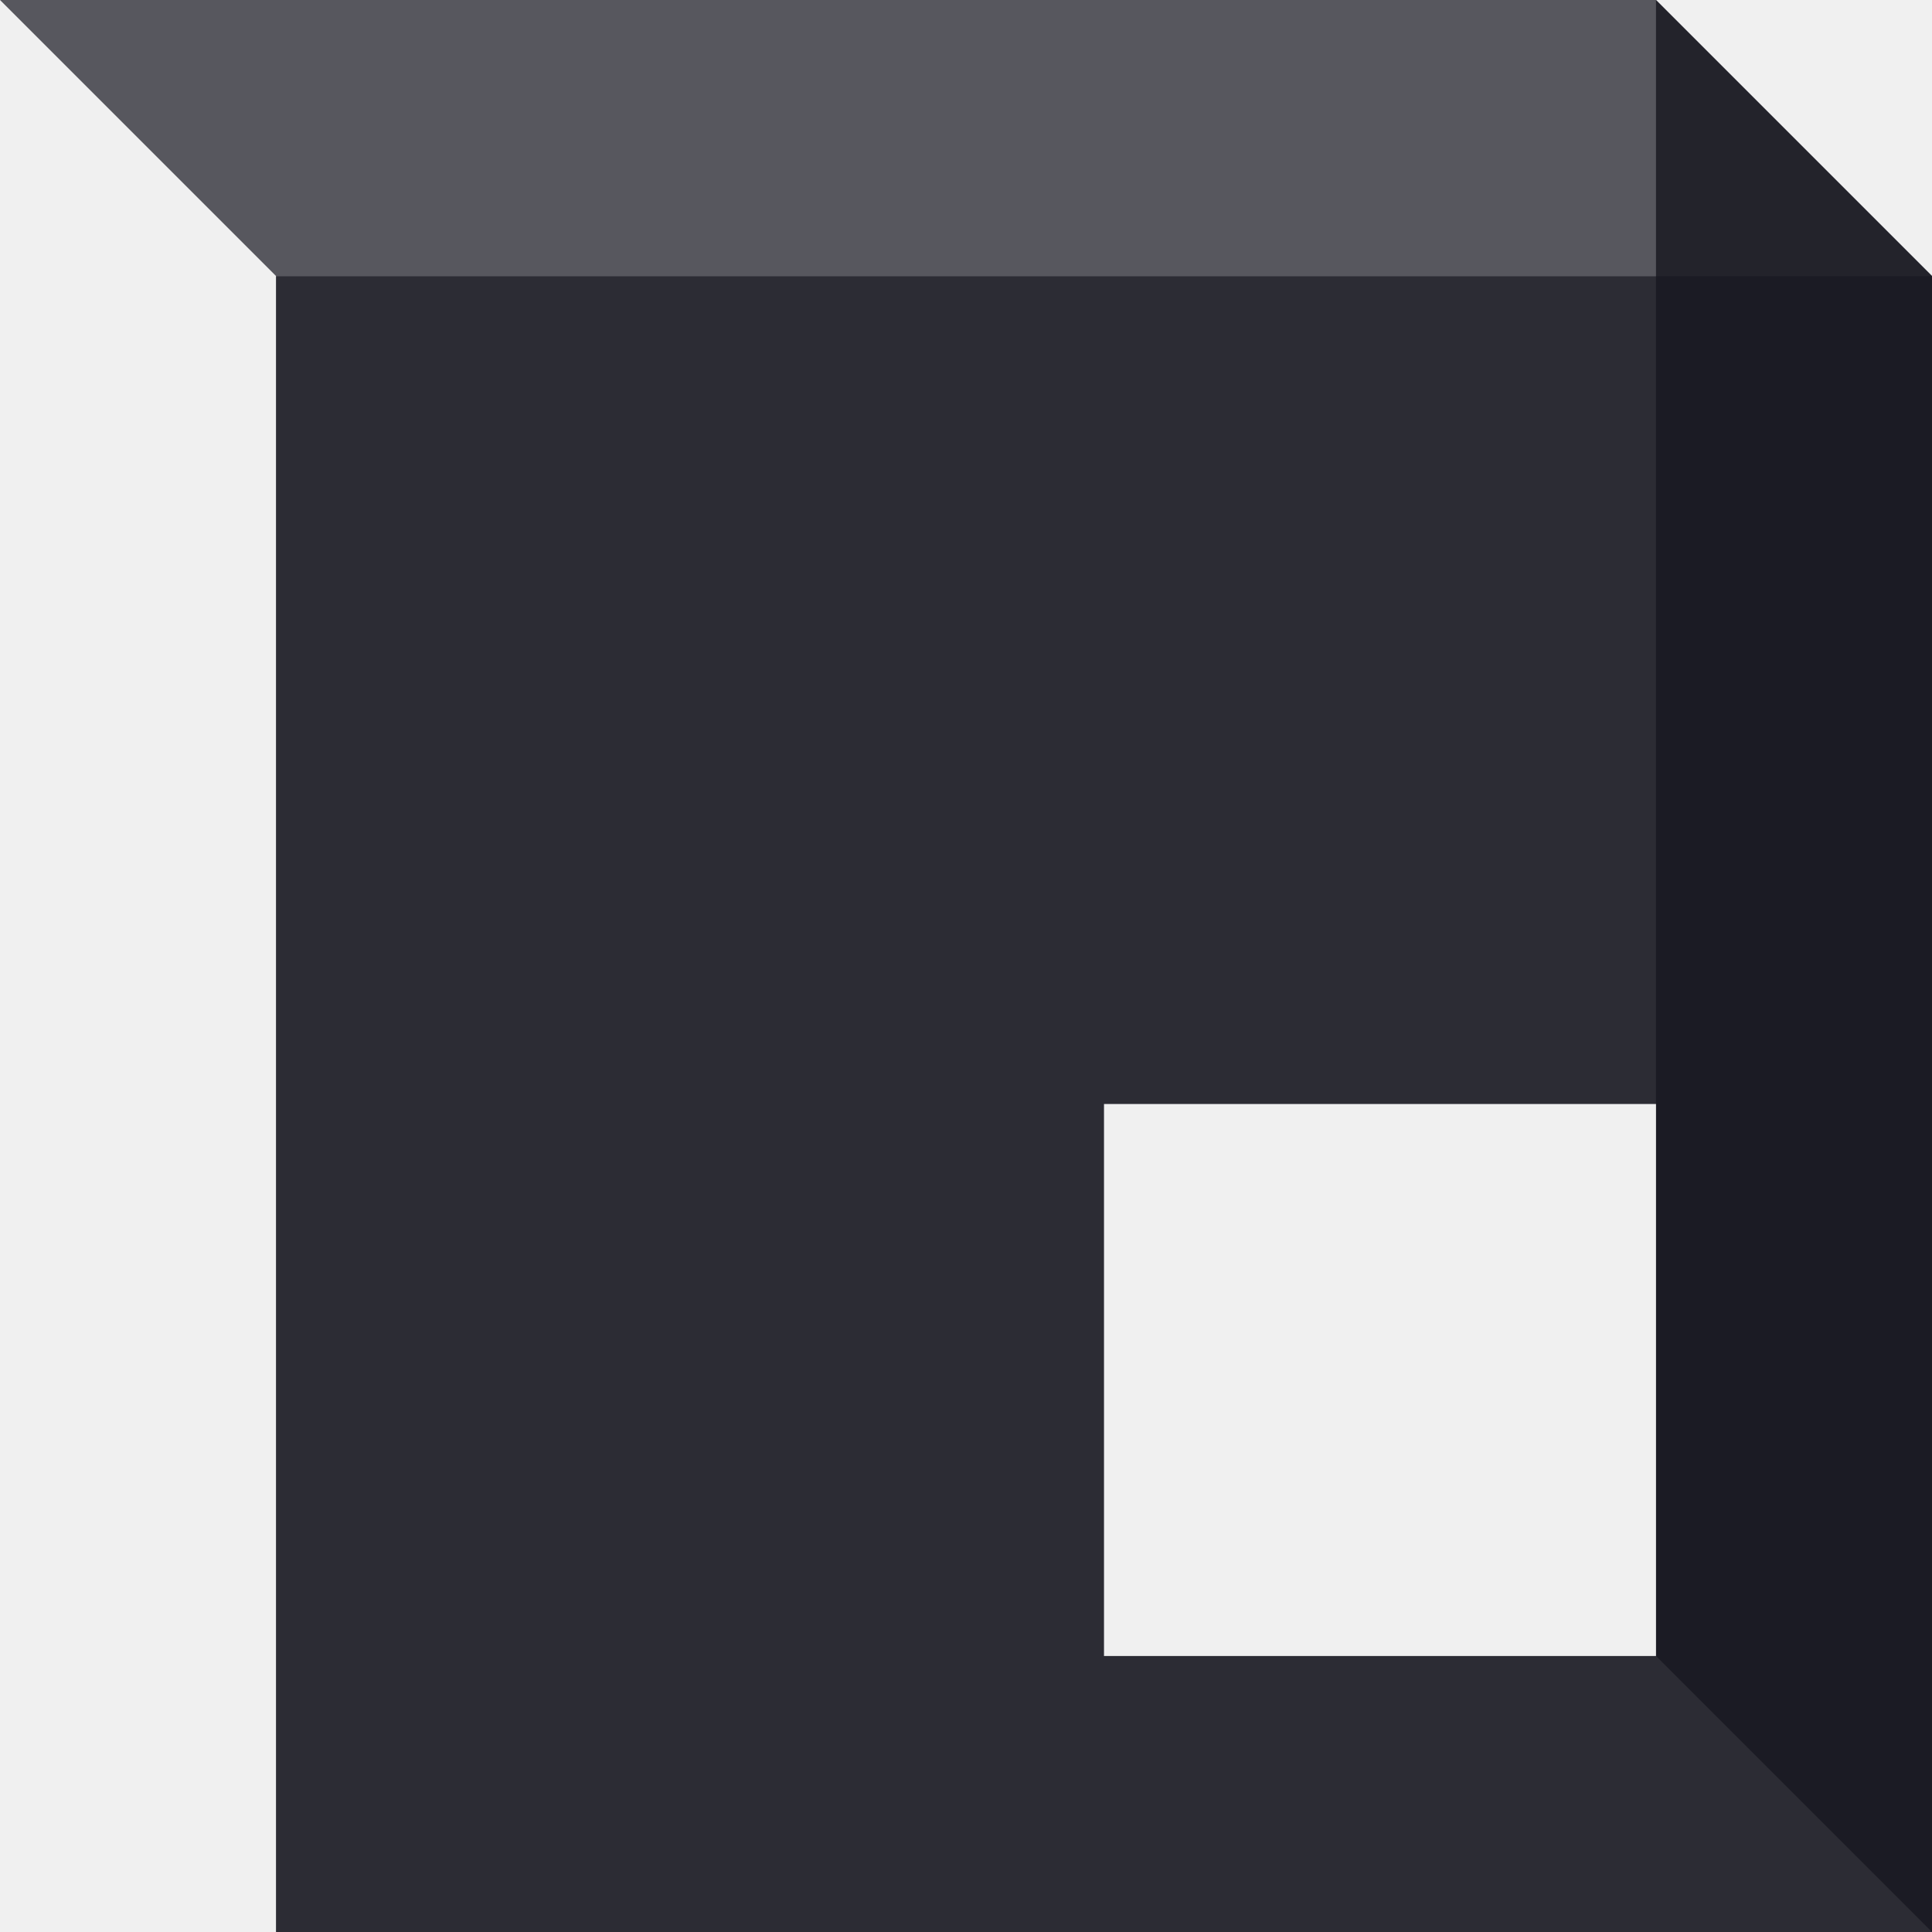
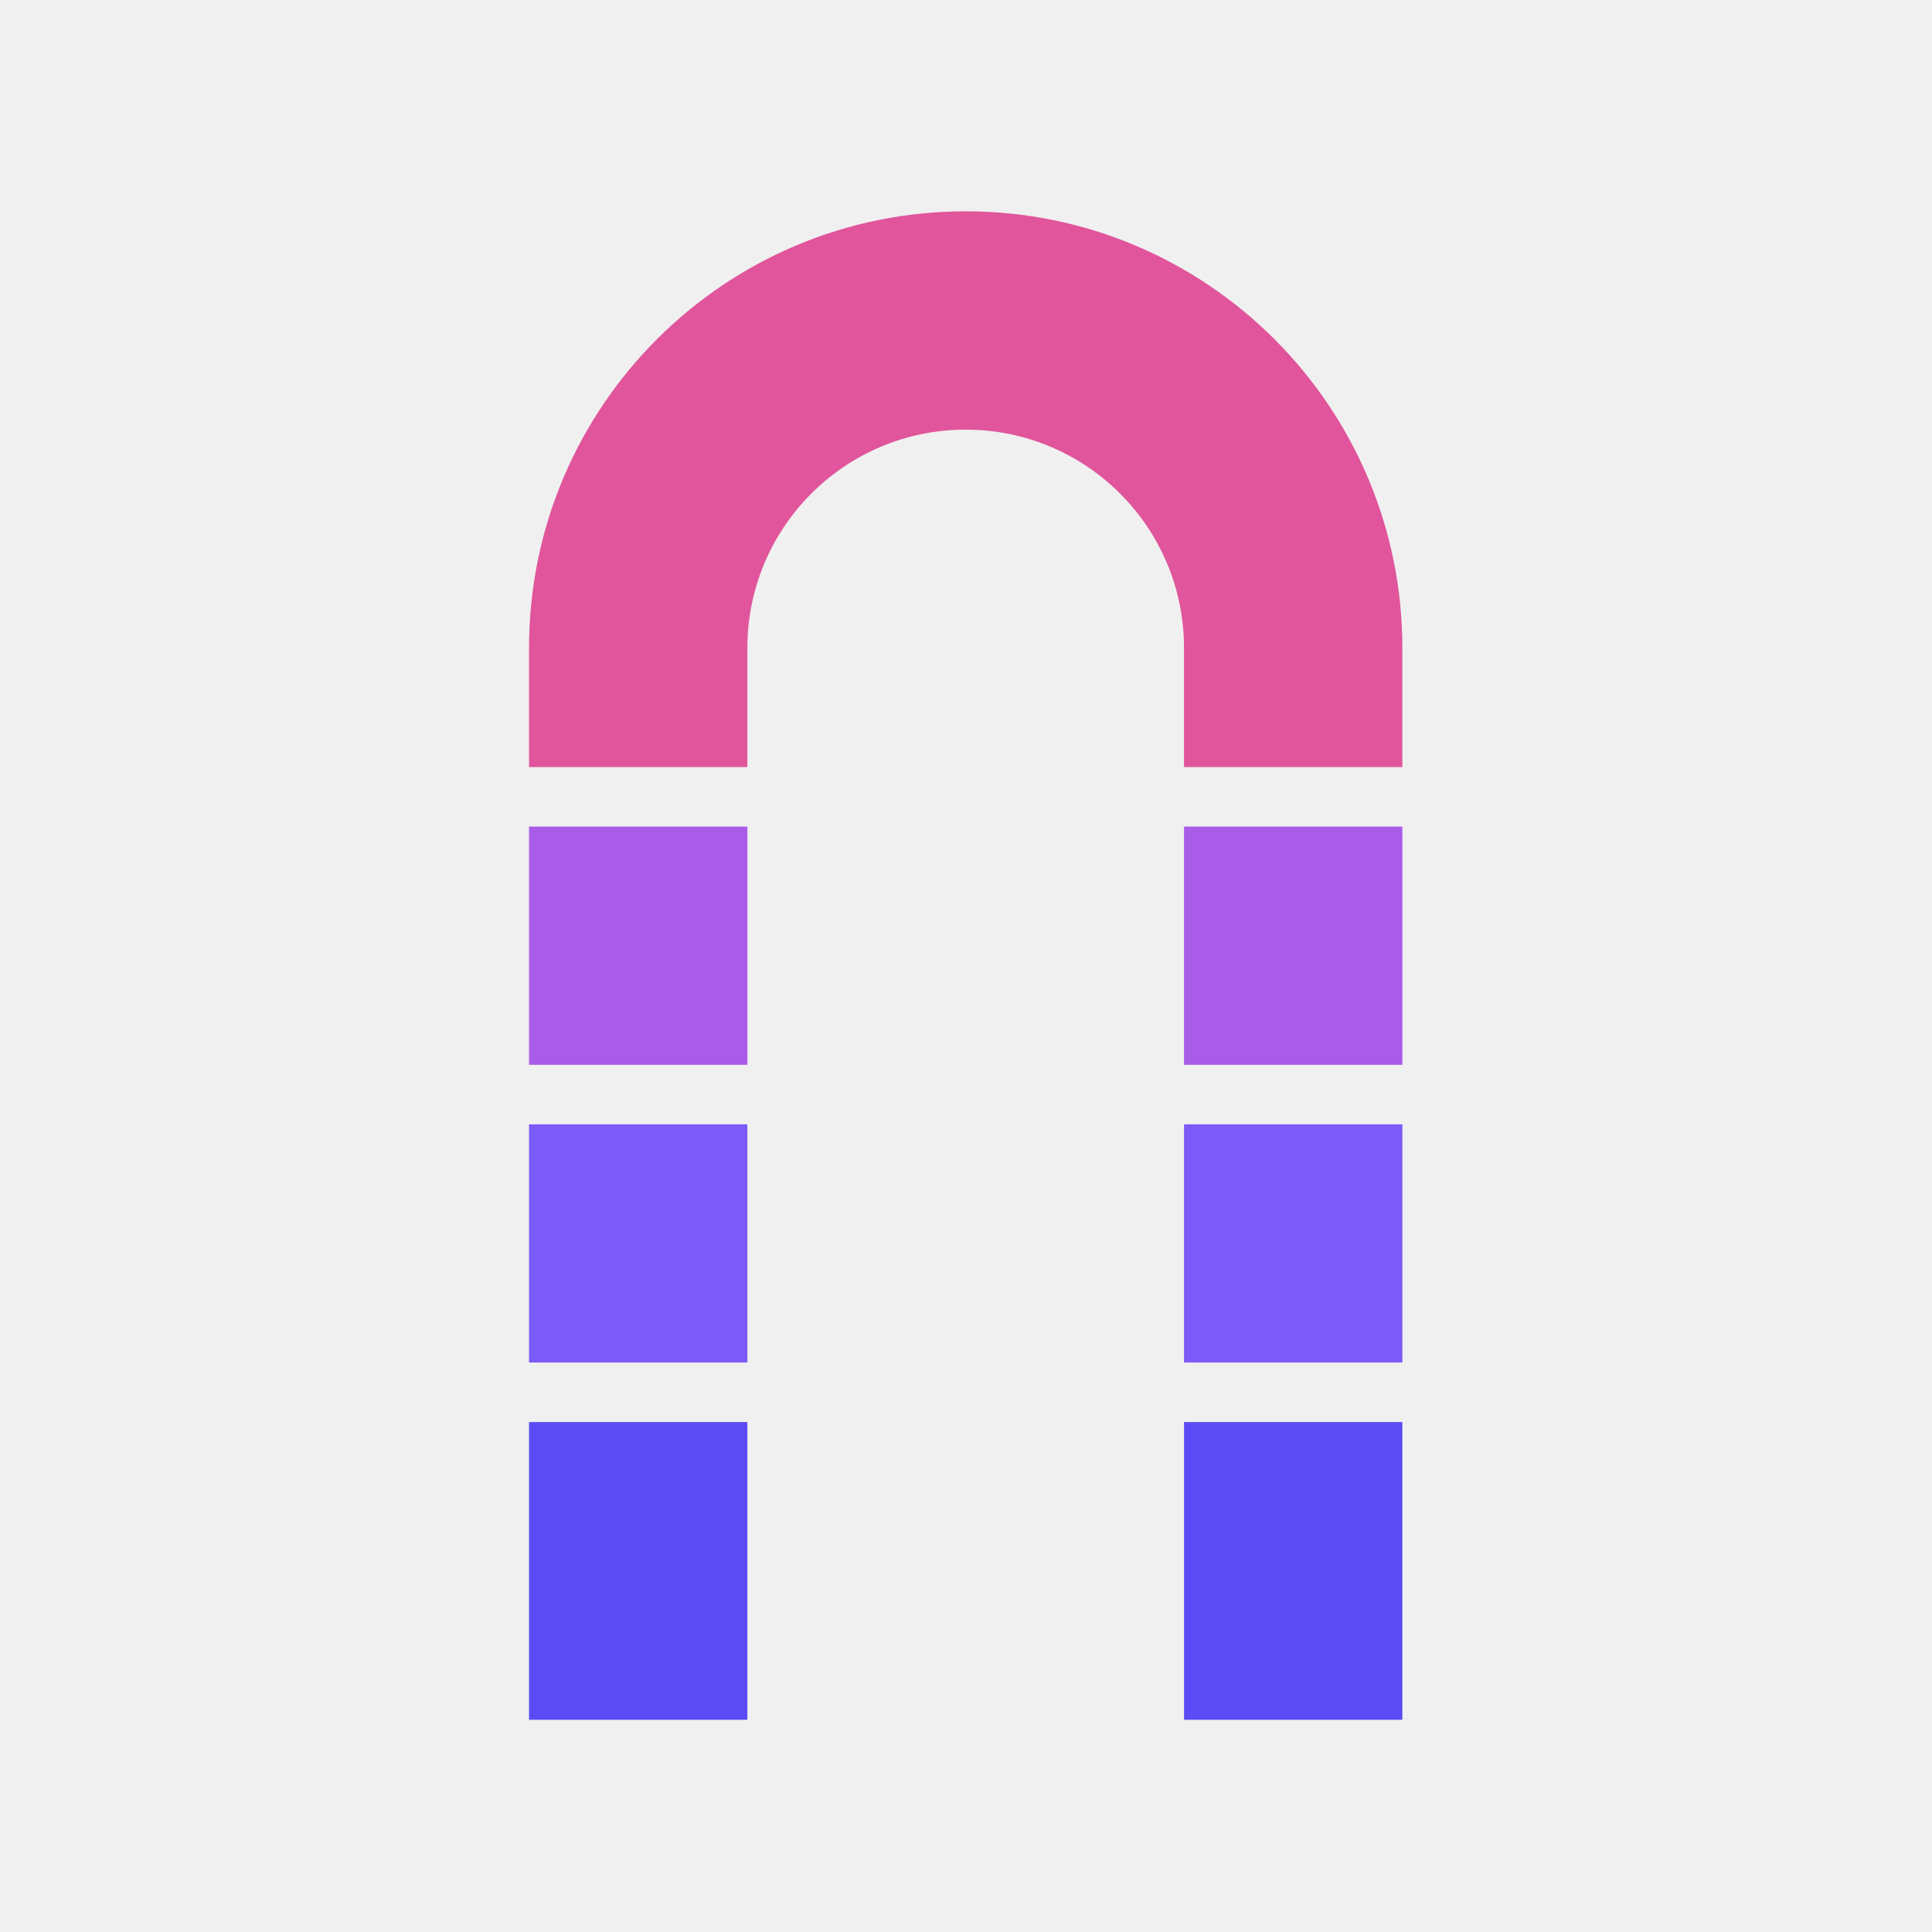
- <svg xmlns="http://www.w3.org/2000/svg" viewBox="0 0 140 140">
-   <style>
-     .face { fill: #16161f }
-     @media (prefers-color-scheme: dark) { .face { fill: #ececf4 } }
-   </style>
-   <mask id="cut">
-     <rect width="140" height="140" fill="#fff" />
-     <rect x="80" y="80" width="40" height="40" fill="#000" />
-   </mask>
-   <g mask="url(#cut)">
-     <rect x="20" y="20" width="120" height="120" class="face" opacity=".9" />
-     <polygon points="20,20 140,20 120,0 0,0" class="face" opacity=".7" />
-     <polygon points="140,20 140,140 120,120 120,0" class="face" opacity=".8" />
+ <svg xmlns="http://www.w3.org/2000/svg" width="512" height="512" viewBox="0 0 512 512" role="img" aria-label="Arca">
+   <g transform="translate(140.2 56) scale(2.63)">
+     <path d="M0 56 V44 A44 44 0 0 1 88 44 V56 H66 V44 A22 22 0 0 0 22 44 V56 Z" fill="#E0559B" />
+     <rect x="0" y="62" width="22" height="24" fill="#A85CE8" />
+     <rect x="66" y="62" width="22" height="24" fill="#A85CE8" />
+     <rect x="0" y="92" width="22" height="24" fill="#7B5BF7" />
+     <rect x="66" y="92" width="22" height="24" fill="#7B5BF7" />
+     <rect x="0" y="122" width="22" height="30" fill="#5B4BF5" />
+     <rect x="66" y="122" width="22" height="30" fill="#5B4BF5" />
  </g>
</svg>
